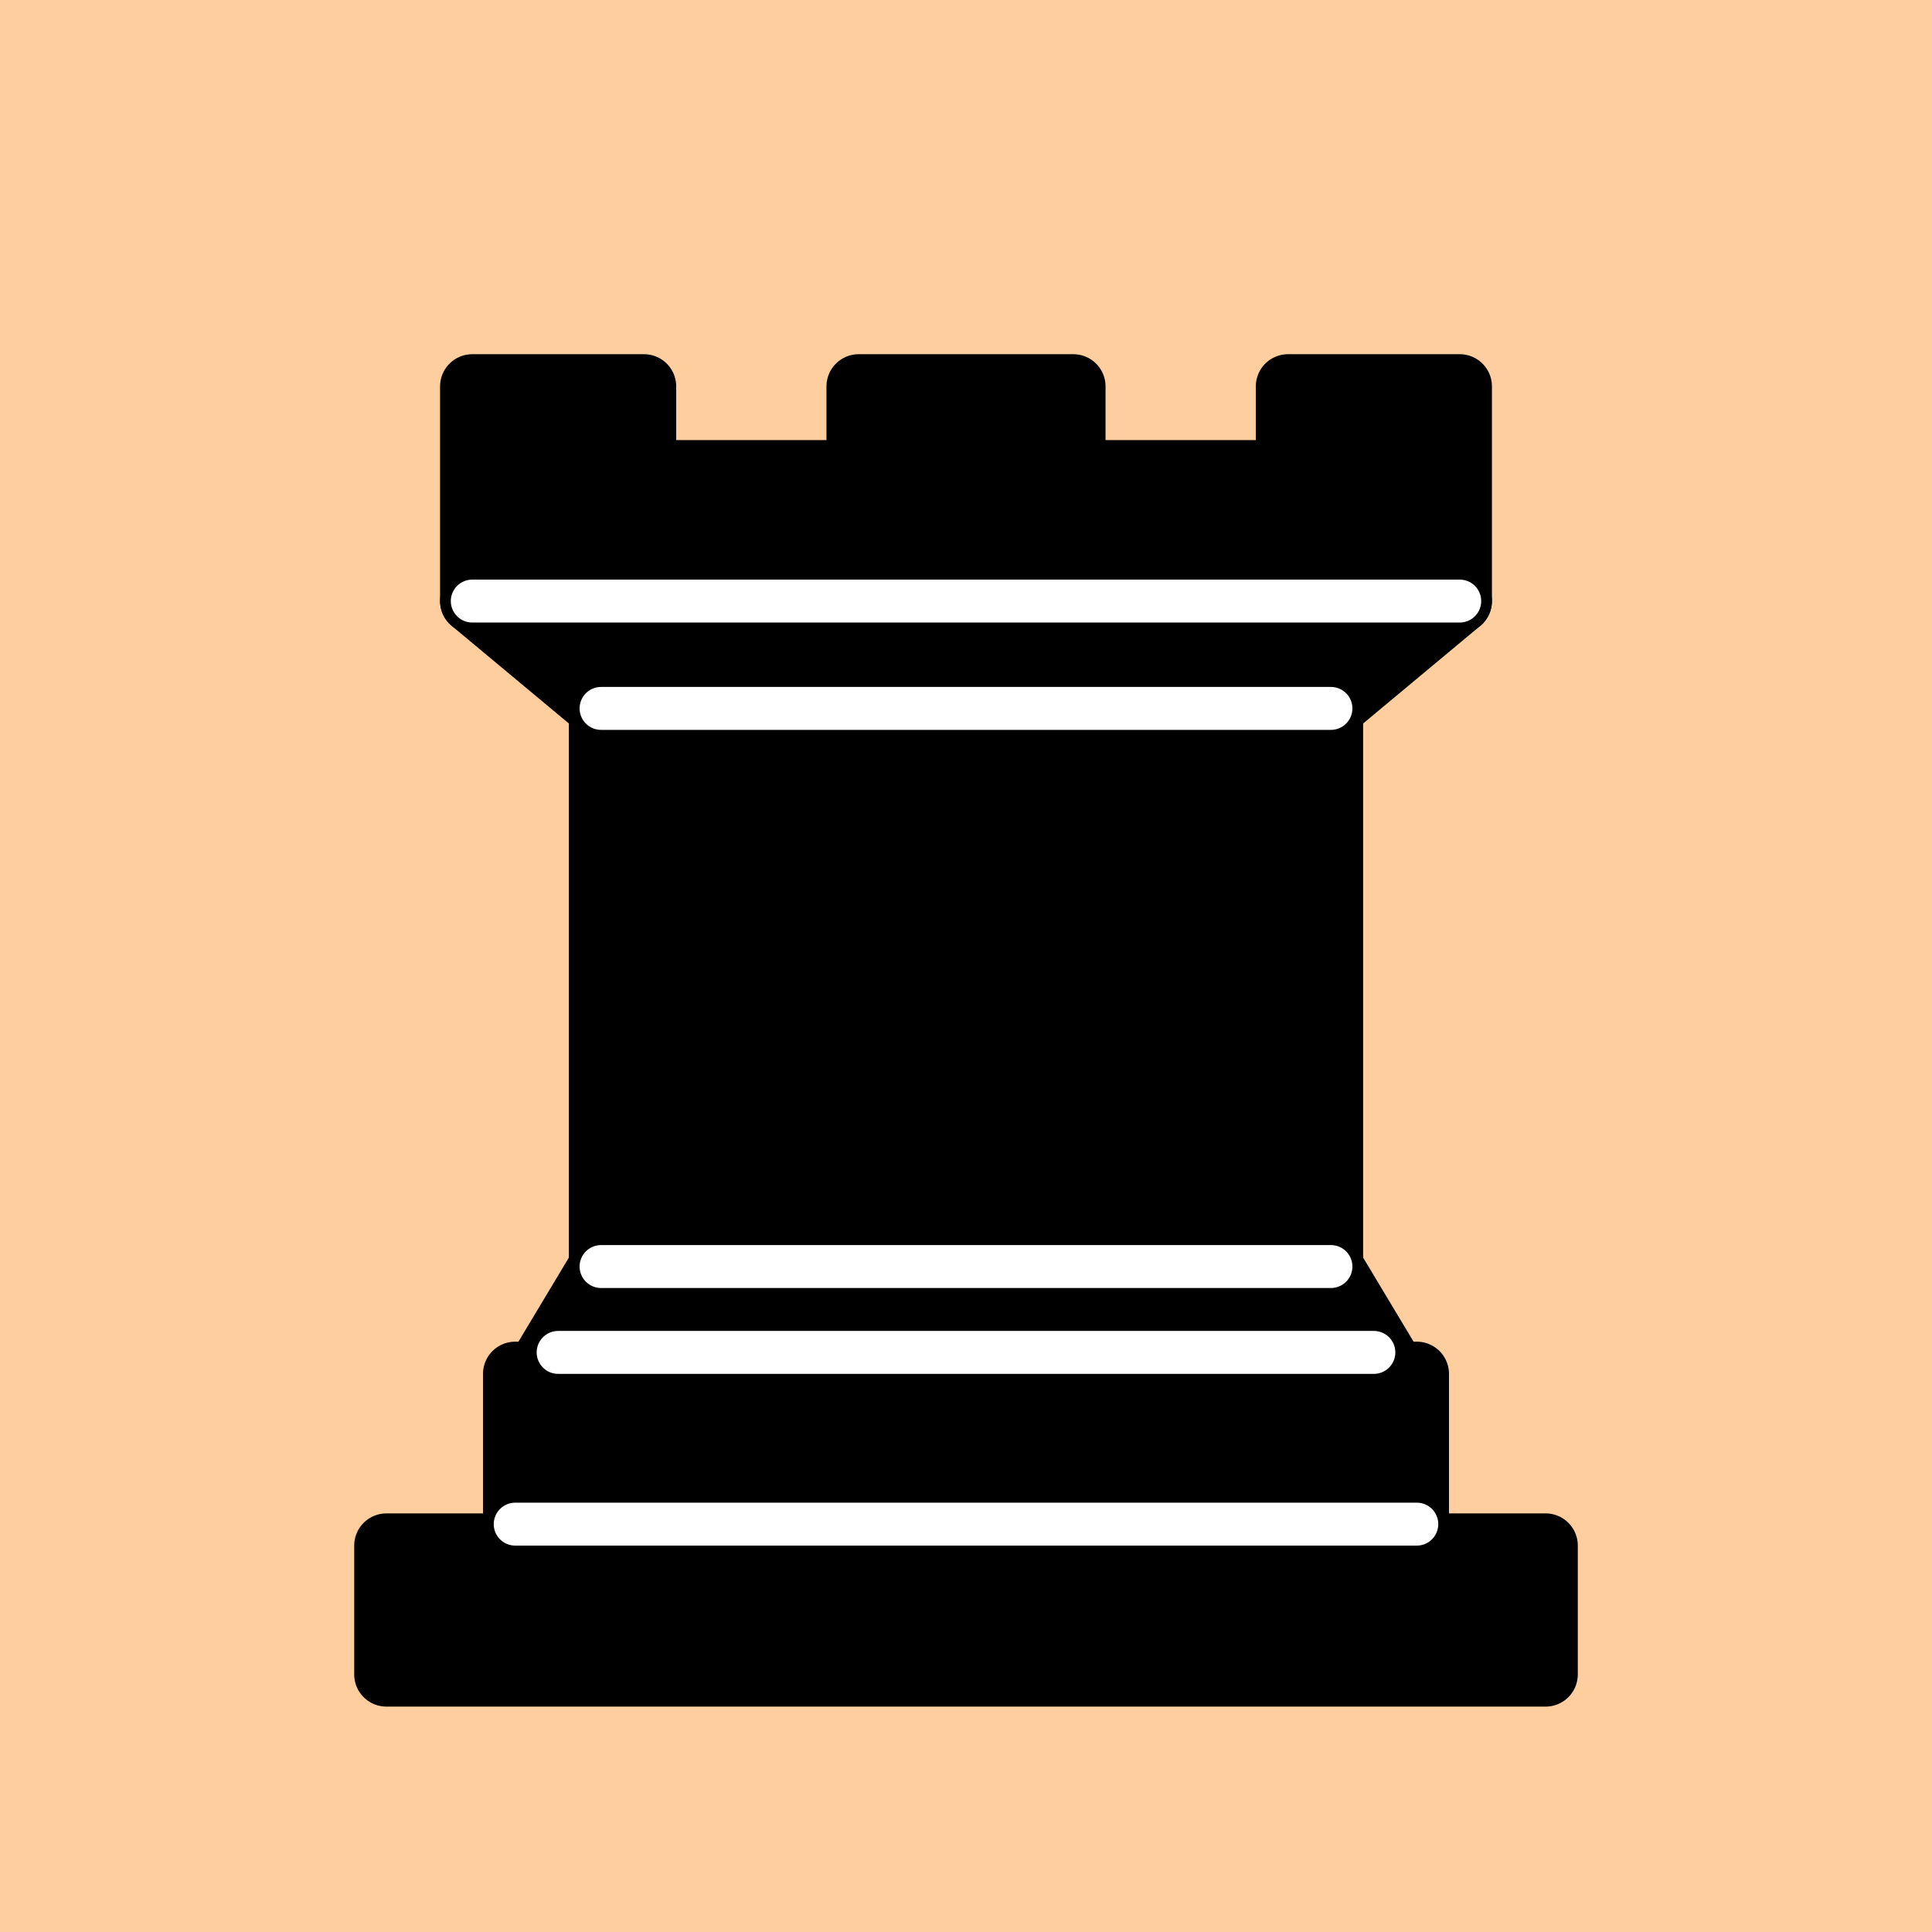
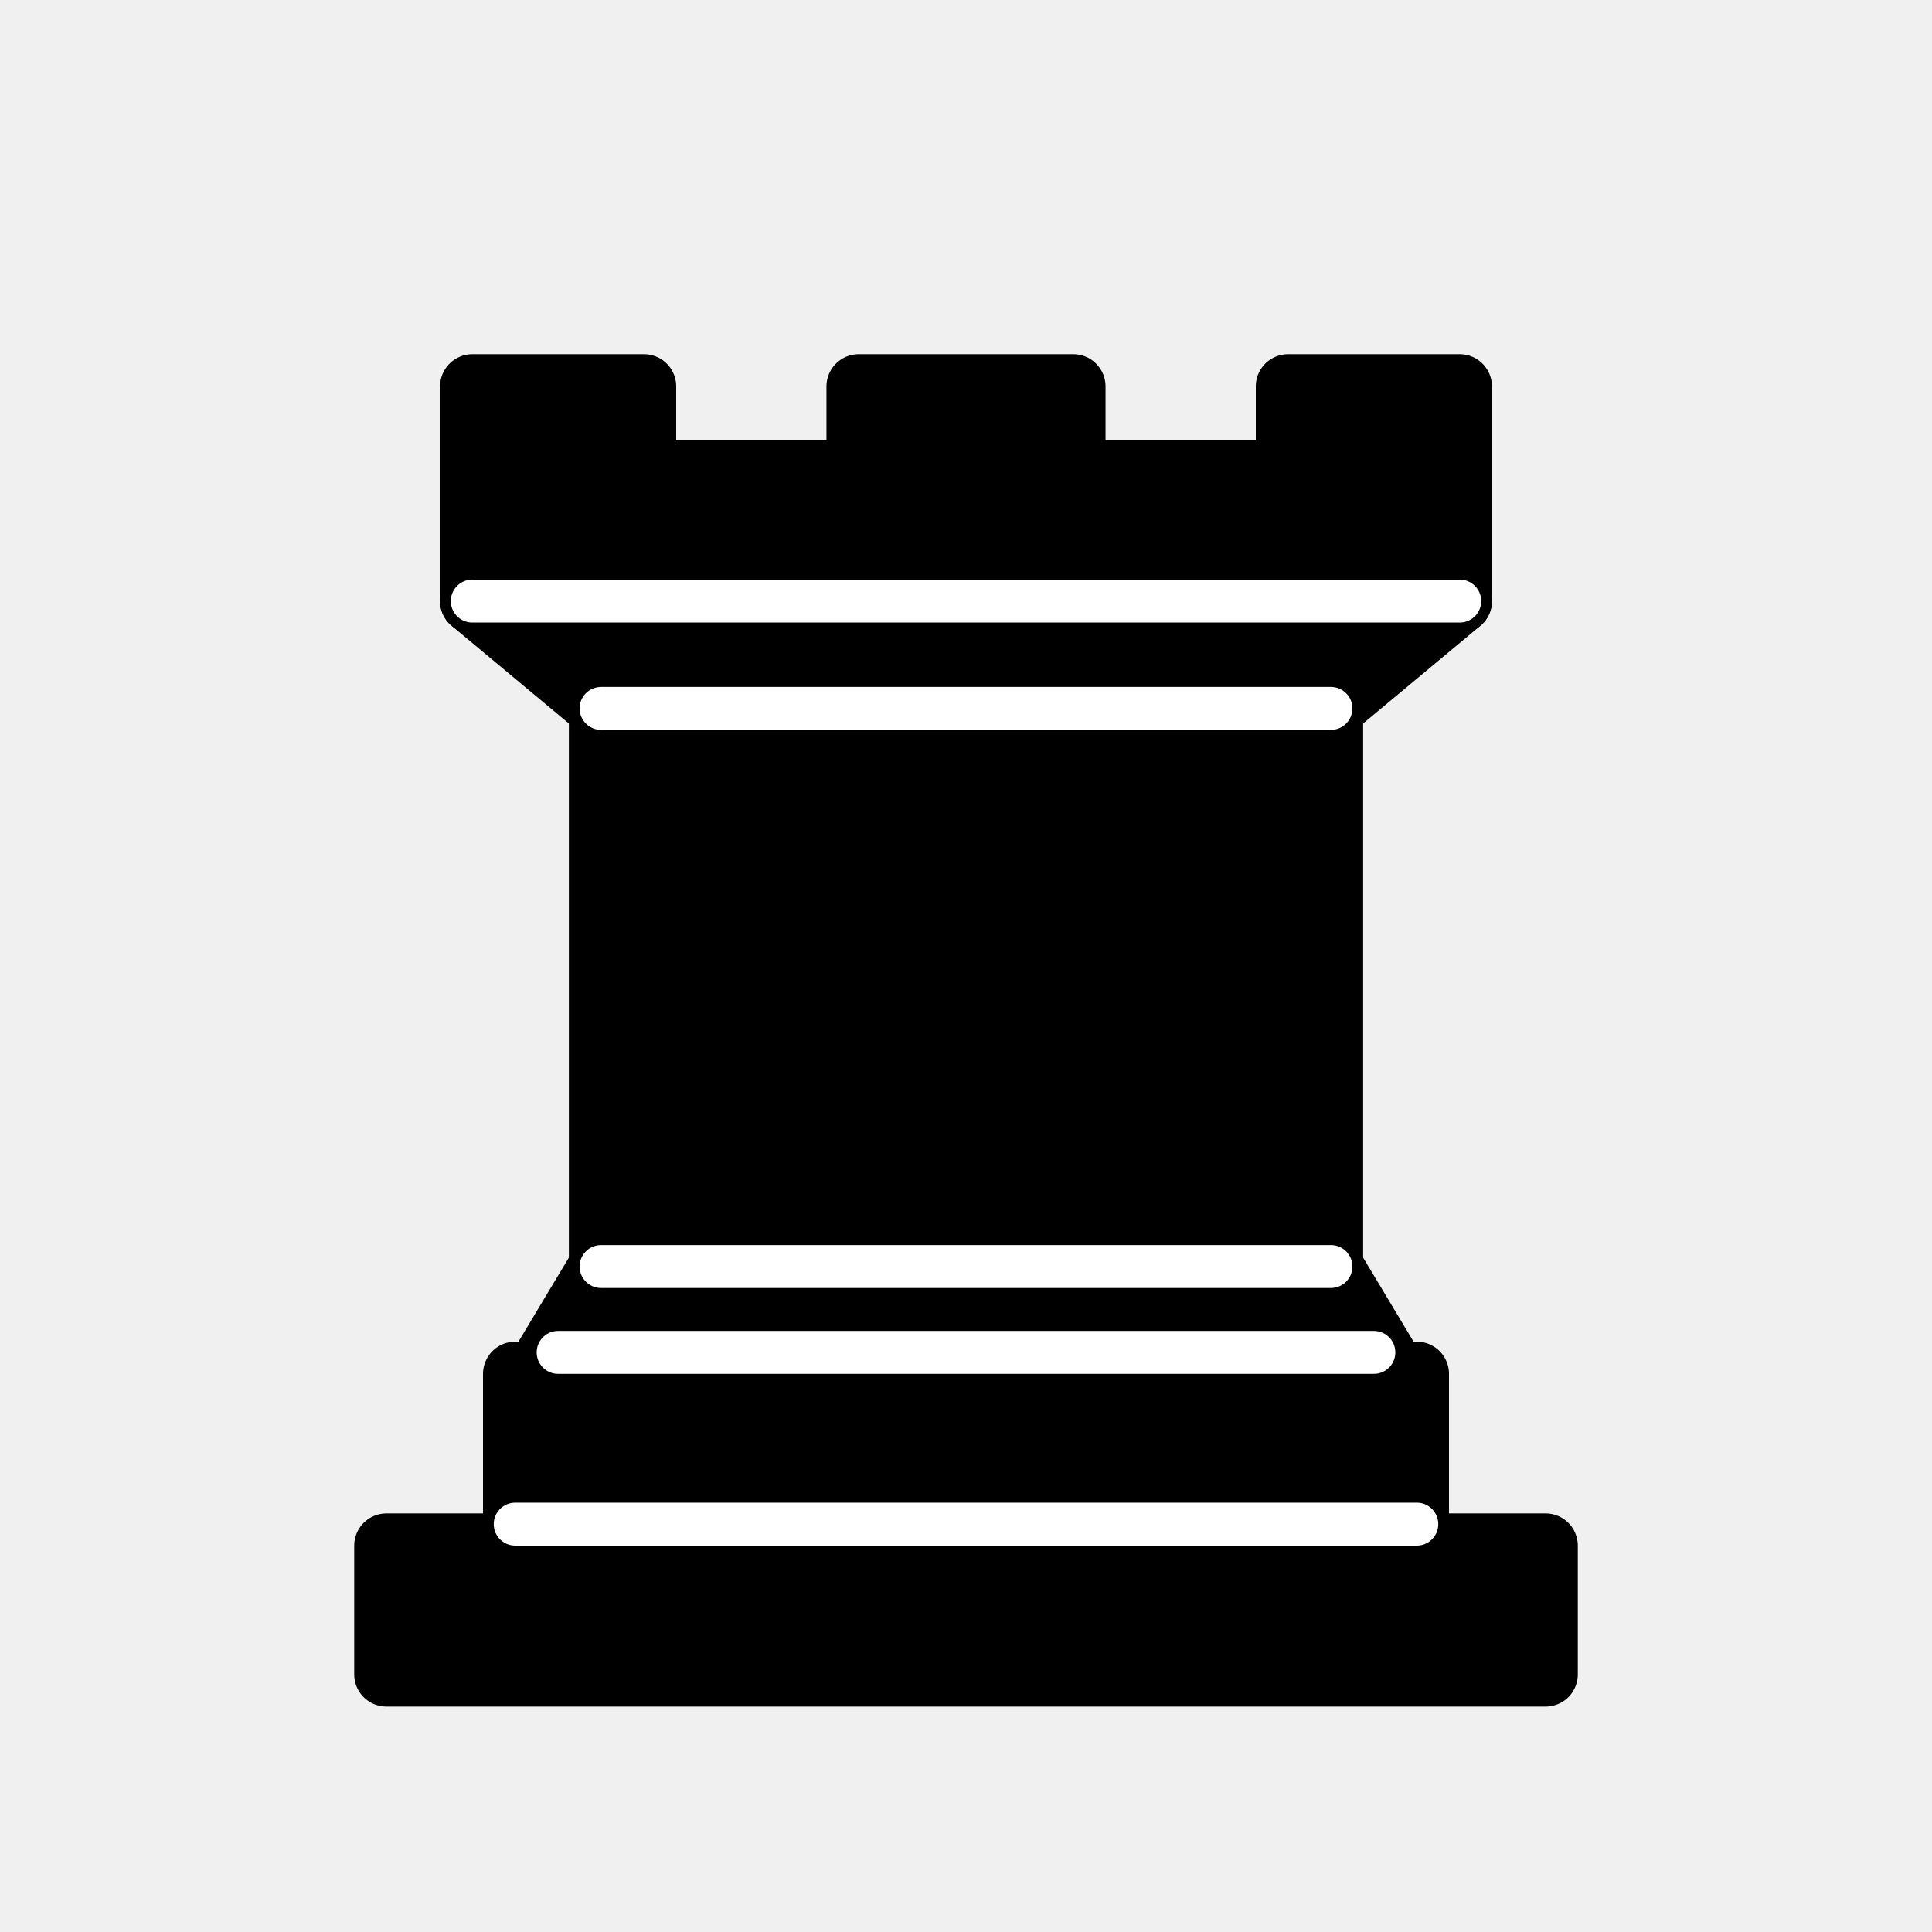
<svg xmlns="http://www.w3.org/2000/svg" version="1.1" width="45" height="45">
  <g style="opacity:1; fill:000000; fill-opacity:1; fill-rule:evenodd; stroke:#000000; stroke-width:1.5; stroke-linecap:round;stroke-linejoin:round;stroke-miterlimit:4; stroke-dasharray:none; stroke-opacity:1;">
-     <rect x="0" y="0" width="45" height="45" style="fill:#ffce9e; stroke:none;" />
    <path d="M 9,39 L 36,39 L 36,36 L 9,36 L 9,39 z " style="stroke-linecap:butt;" />
    <path d="M 12.5,32 L 14,29.5 L 31,29.5 L 32.5,32 L 12.5,32 z " style="stroke-linecap:butt;" />
    <path d="M 12,36 L 12,32 L 33,32 L 33,36 L 12,36 z " style="stroke-linecap:butt;" />
    <path d="M 14,29.5 L 14,16.5 L 31,16.5 L 31,29.5 L 14,29.5 z " style="stroke-linecap:butt;stroke-linejoin:miter;" />
    <path d="M 14,16.5 L 11,14 L 34,14 L 31,16.5 L 14,16.5 z " style="stroke-linecap:butt;" />
    <path d="M 11,14 L 11,9 L 15,9 L 15,11 L 20,11 L 20,9 L 25,9 L 25,11 L 30,11 L 30,9 L 34,9 L 34,14 L 11,14 z " style="stroke-linecap:butt;" />
    <path d="M 12,35.5 L 33,35.5 L 33,35.5" style="fill:none; stroke:#ffffff; stroke-width:1; stroke-linejoin:miter;" />
    <path d="M 13,31.5 L 32,31.5" style="fill:none; stroke:#ffffff; stroke-width:1; stroke-linejoin:miter;" />
    <path d="M 14,29.5 L 31,29.5" style="fill:none; stroke:#ffffff; stroke-width:1; stroke-linejoin:miter;" />
    <path d="M 14,16.5 L 31,16.5" style="fill:none; stroke:#ffffff; stroke-width:1; stroke-linejoin:miter;" />
    <path d="M 11,14 L 34,14" style="fill:none; stroke:#ffffff; stroke-width:1; stroke-linejoin:miter;" />
  </g>
</svg>
